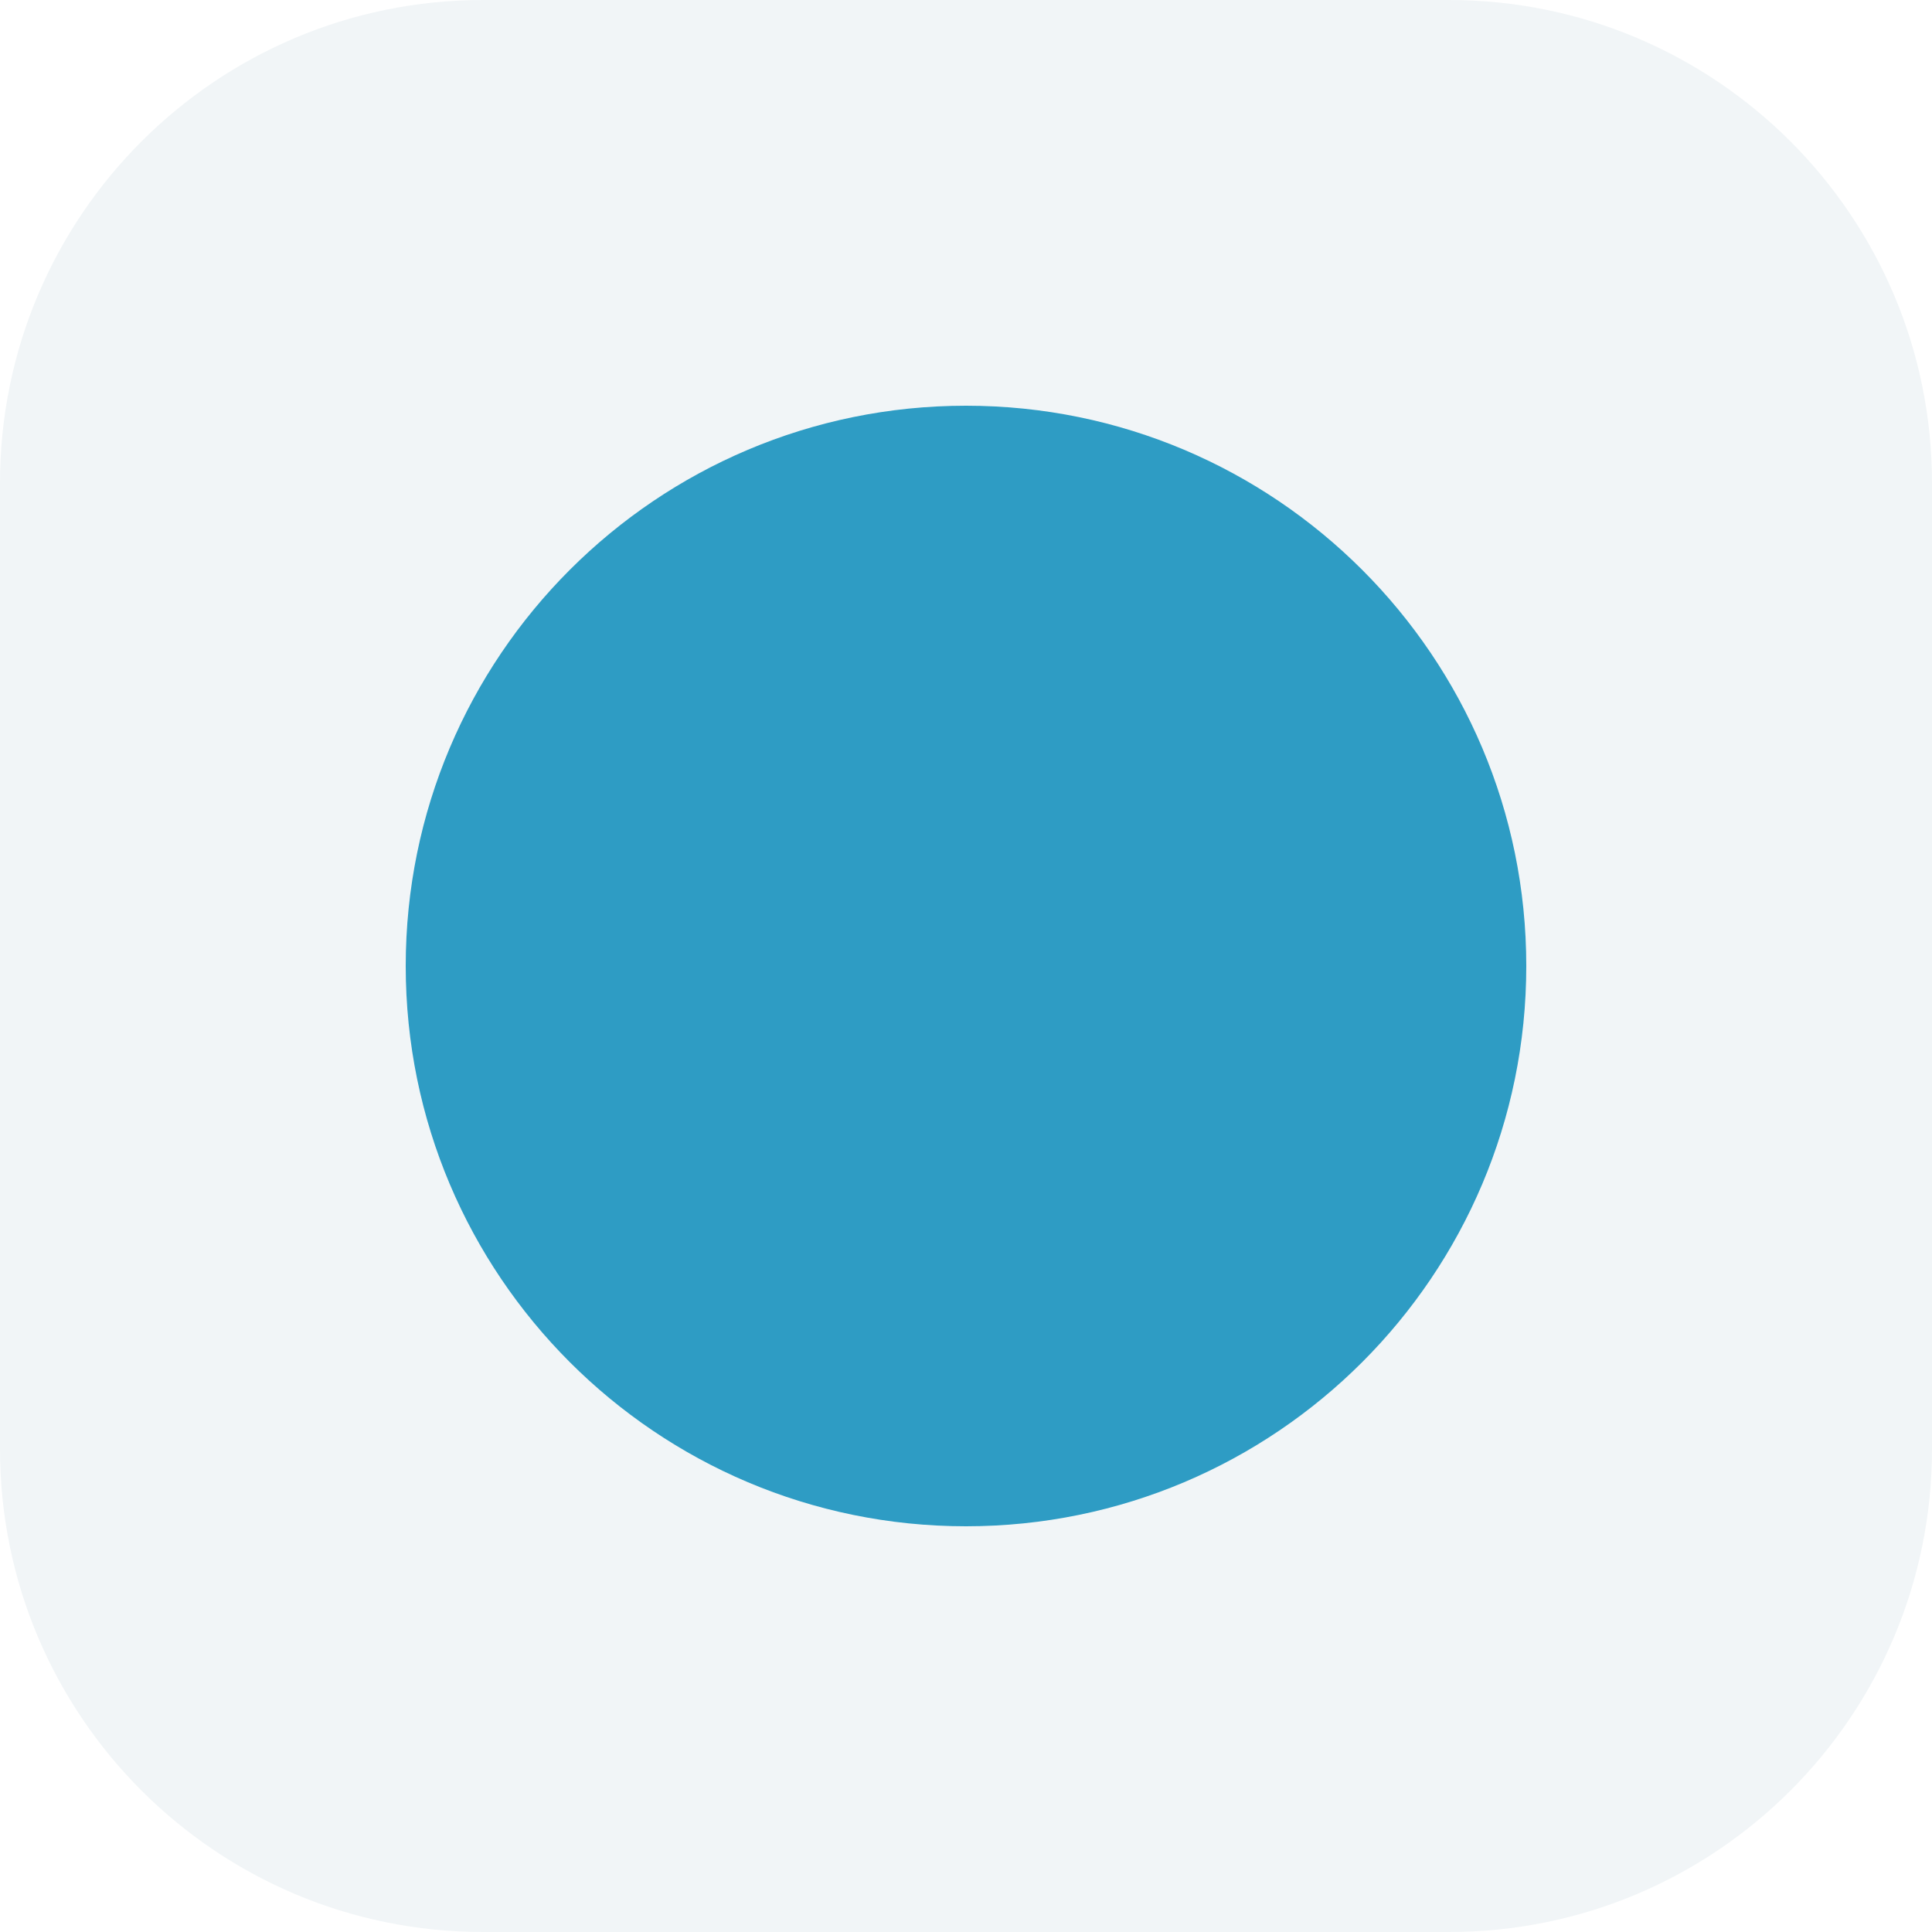
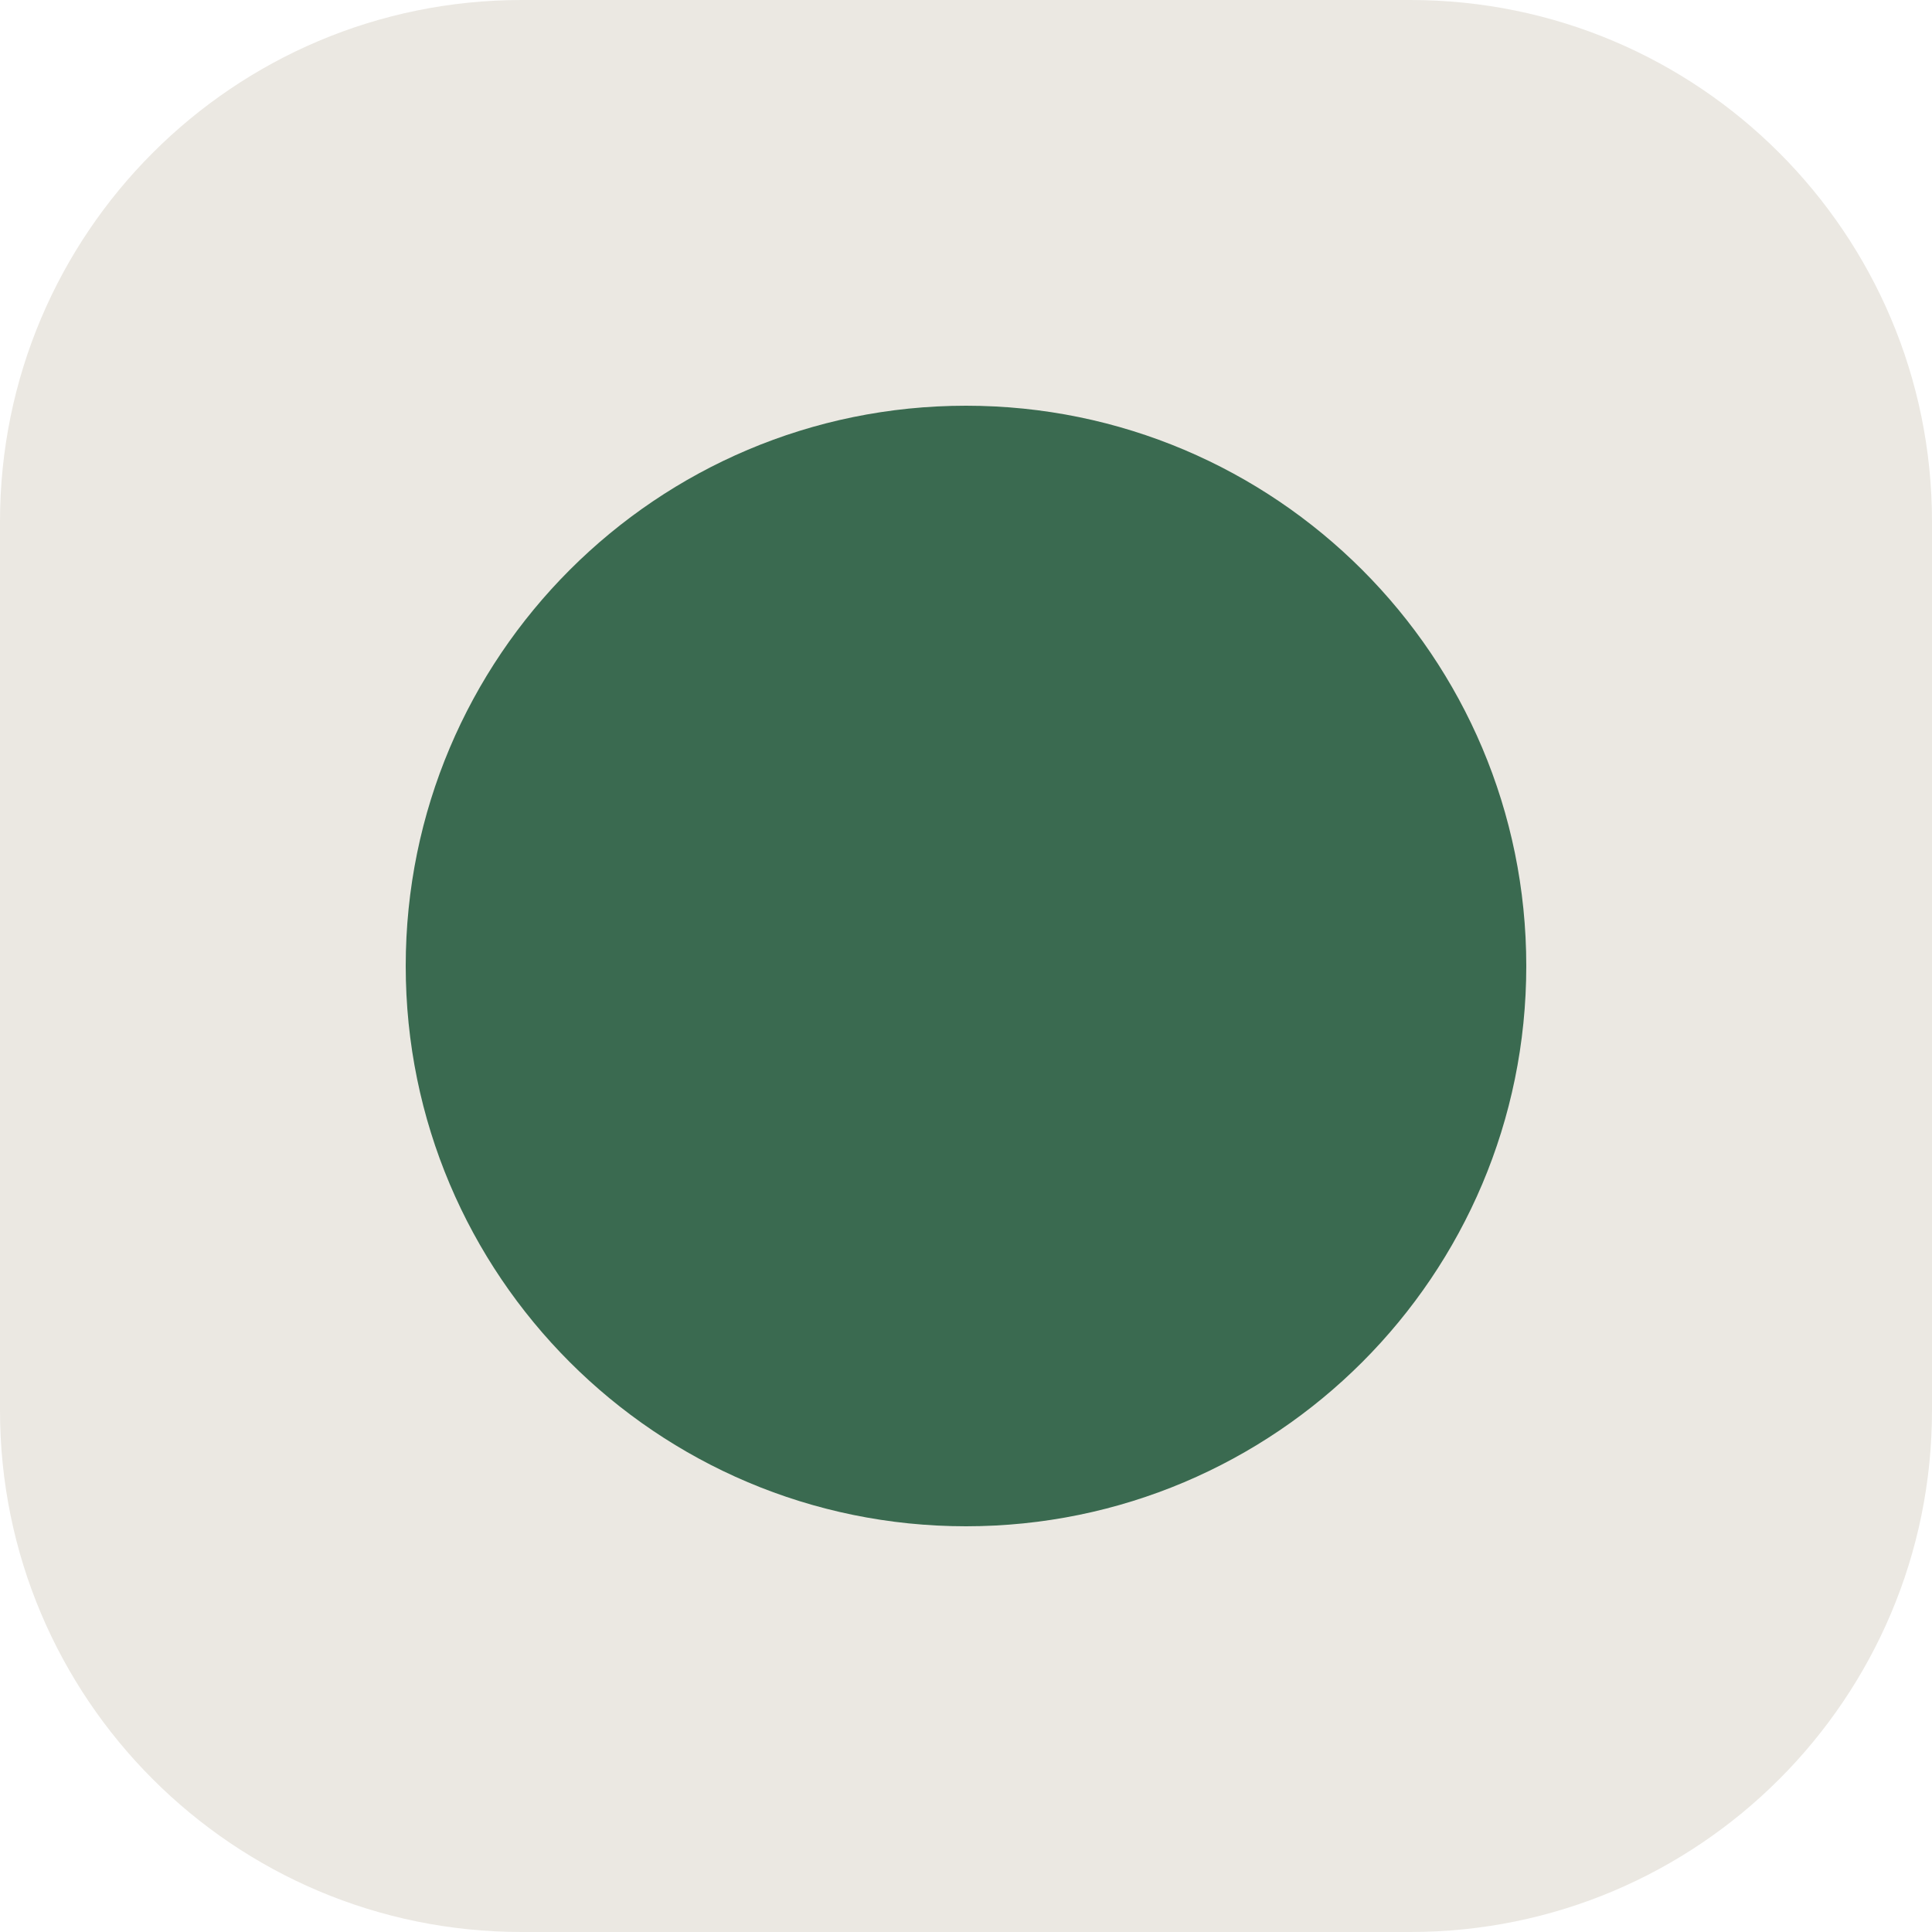
<svg xmlns="http://www.w3.org/2000/svg" viewBox="0 0 64 64" role="img" aria-label="Dot">
-   <rect x="0" y="0" width="64" height="64" rx="16" fill="#F1F5F7" />
-   <circle cx="32" cy="32" r="18.56" fill="#2E9CC4" />
+   <rect x="0" y="0" width="64" height="64" rx="17.28" fill="#EBE8E2" />
+   <circle cx="32" cy="32" r="18.56" fill="#3A6A50" />
</svg>
